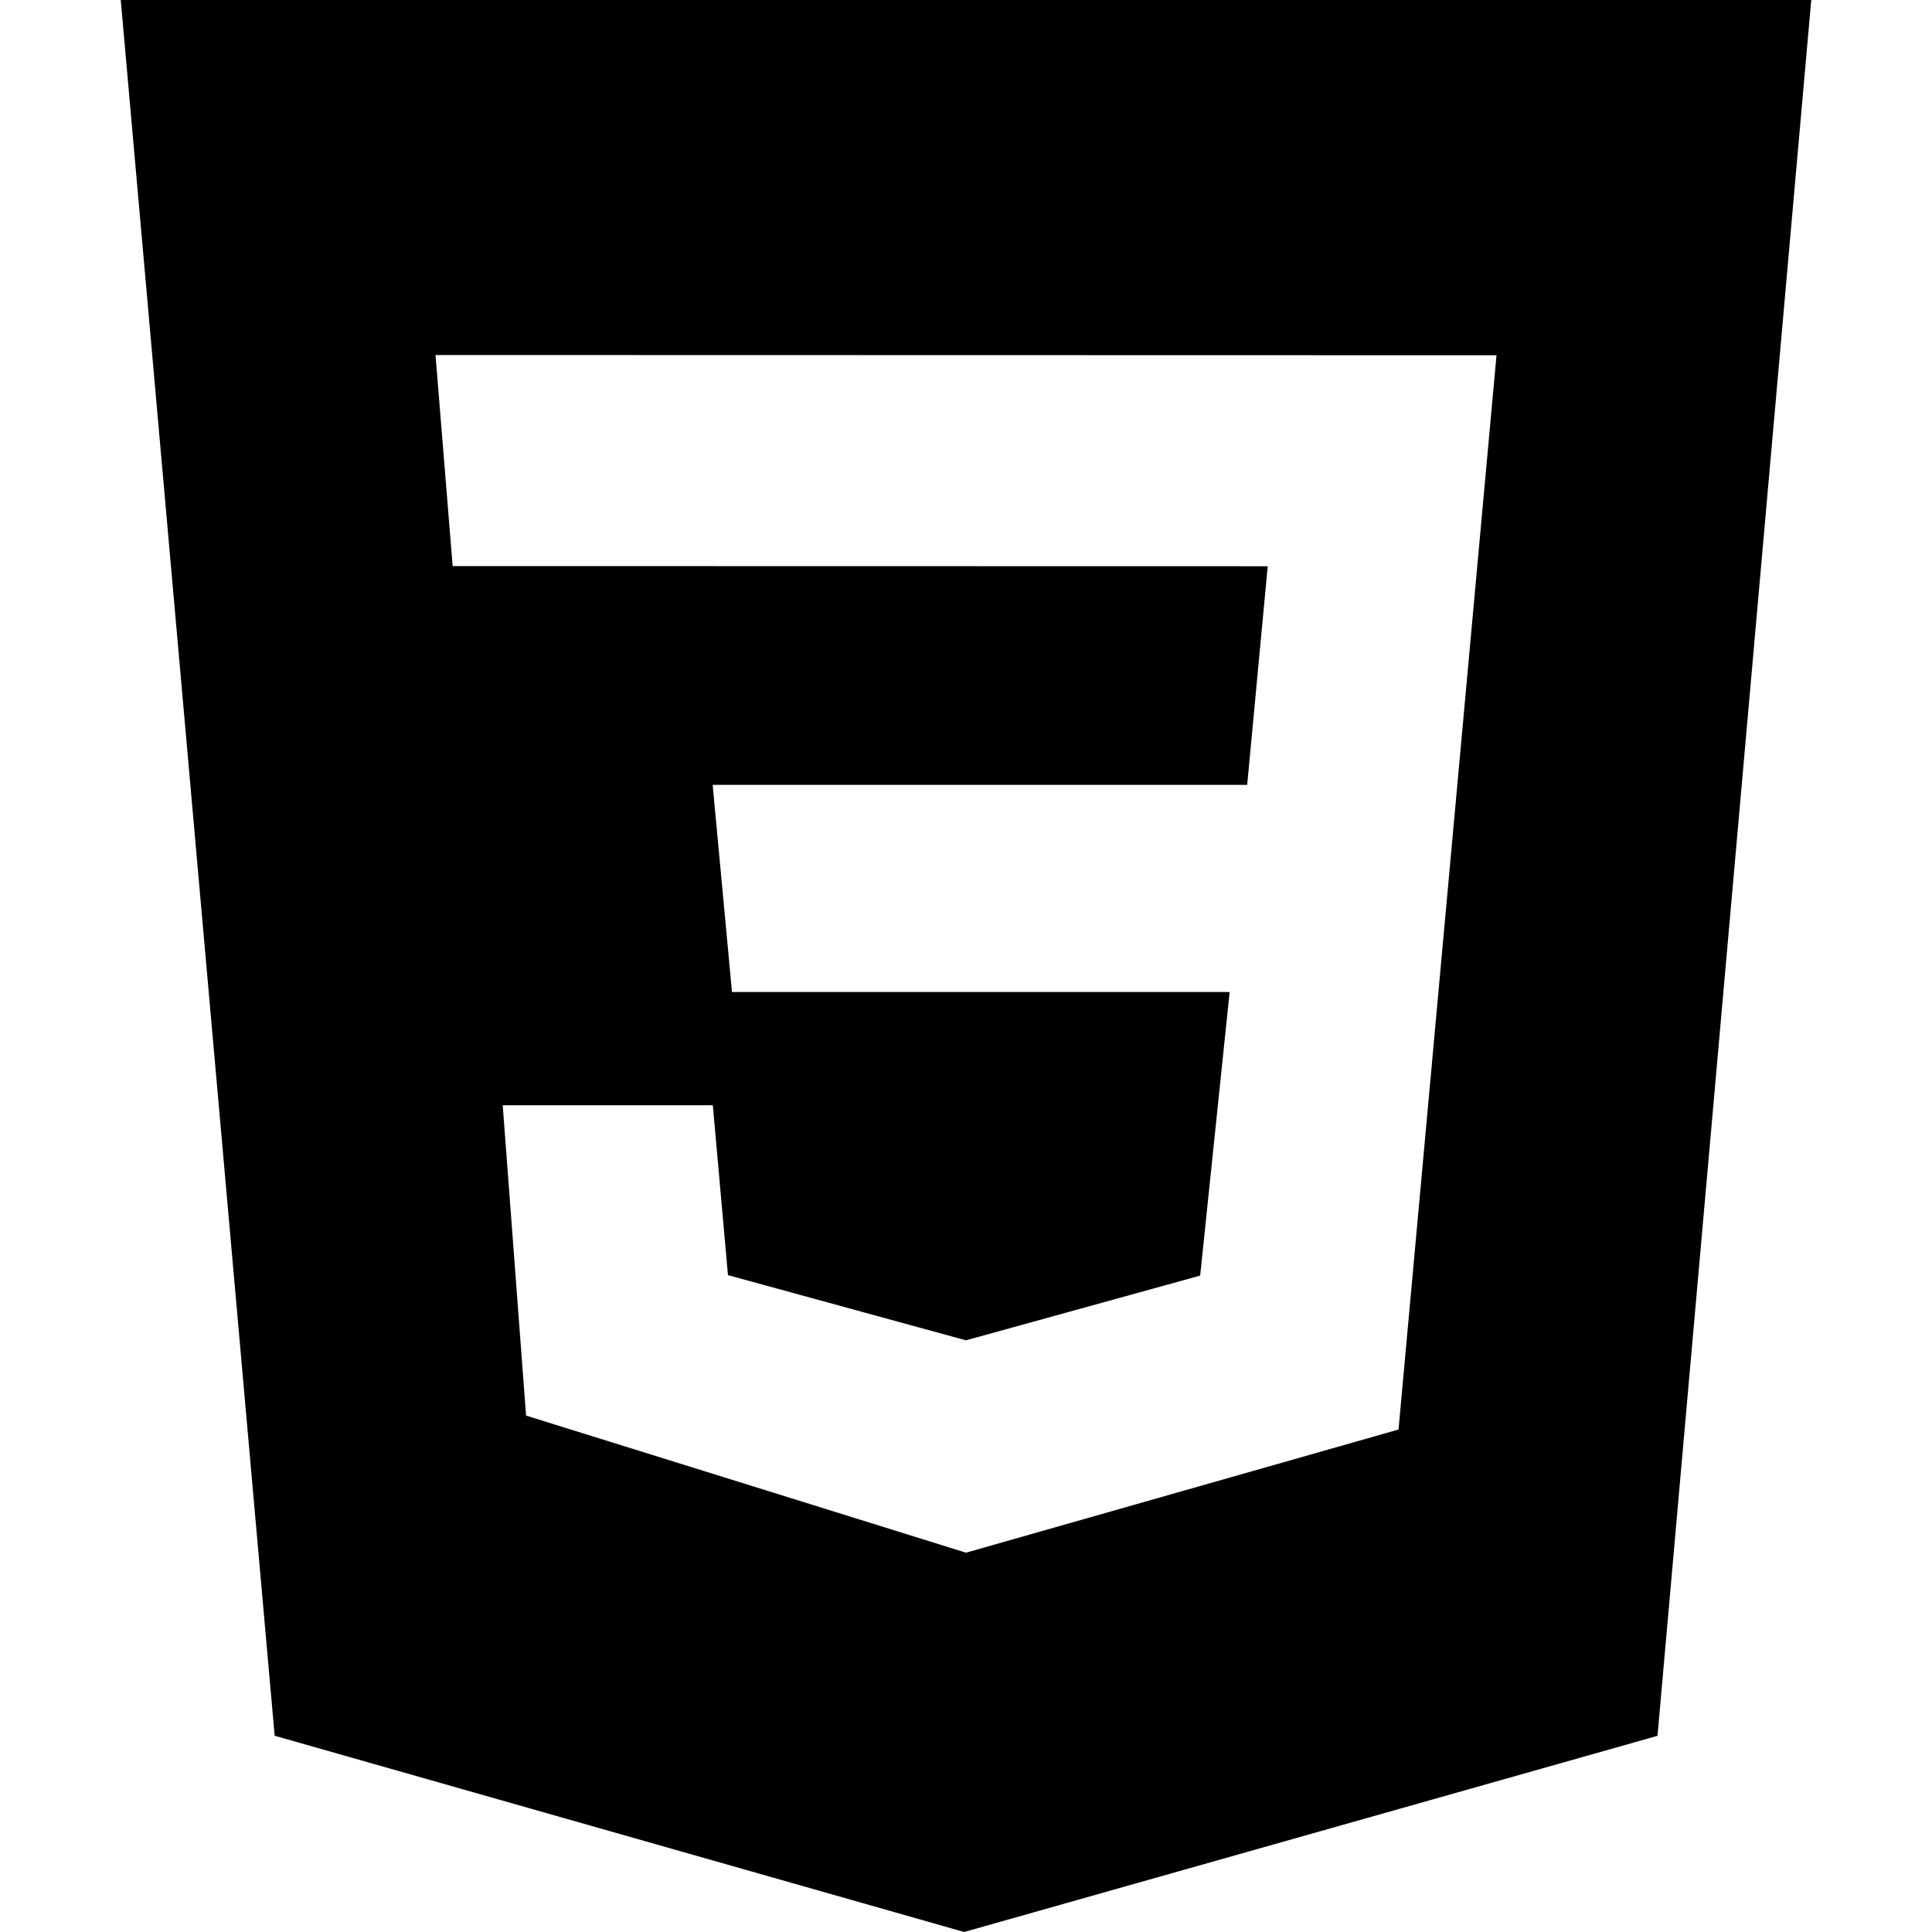
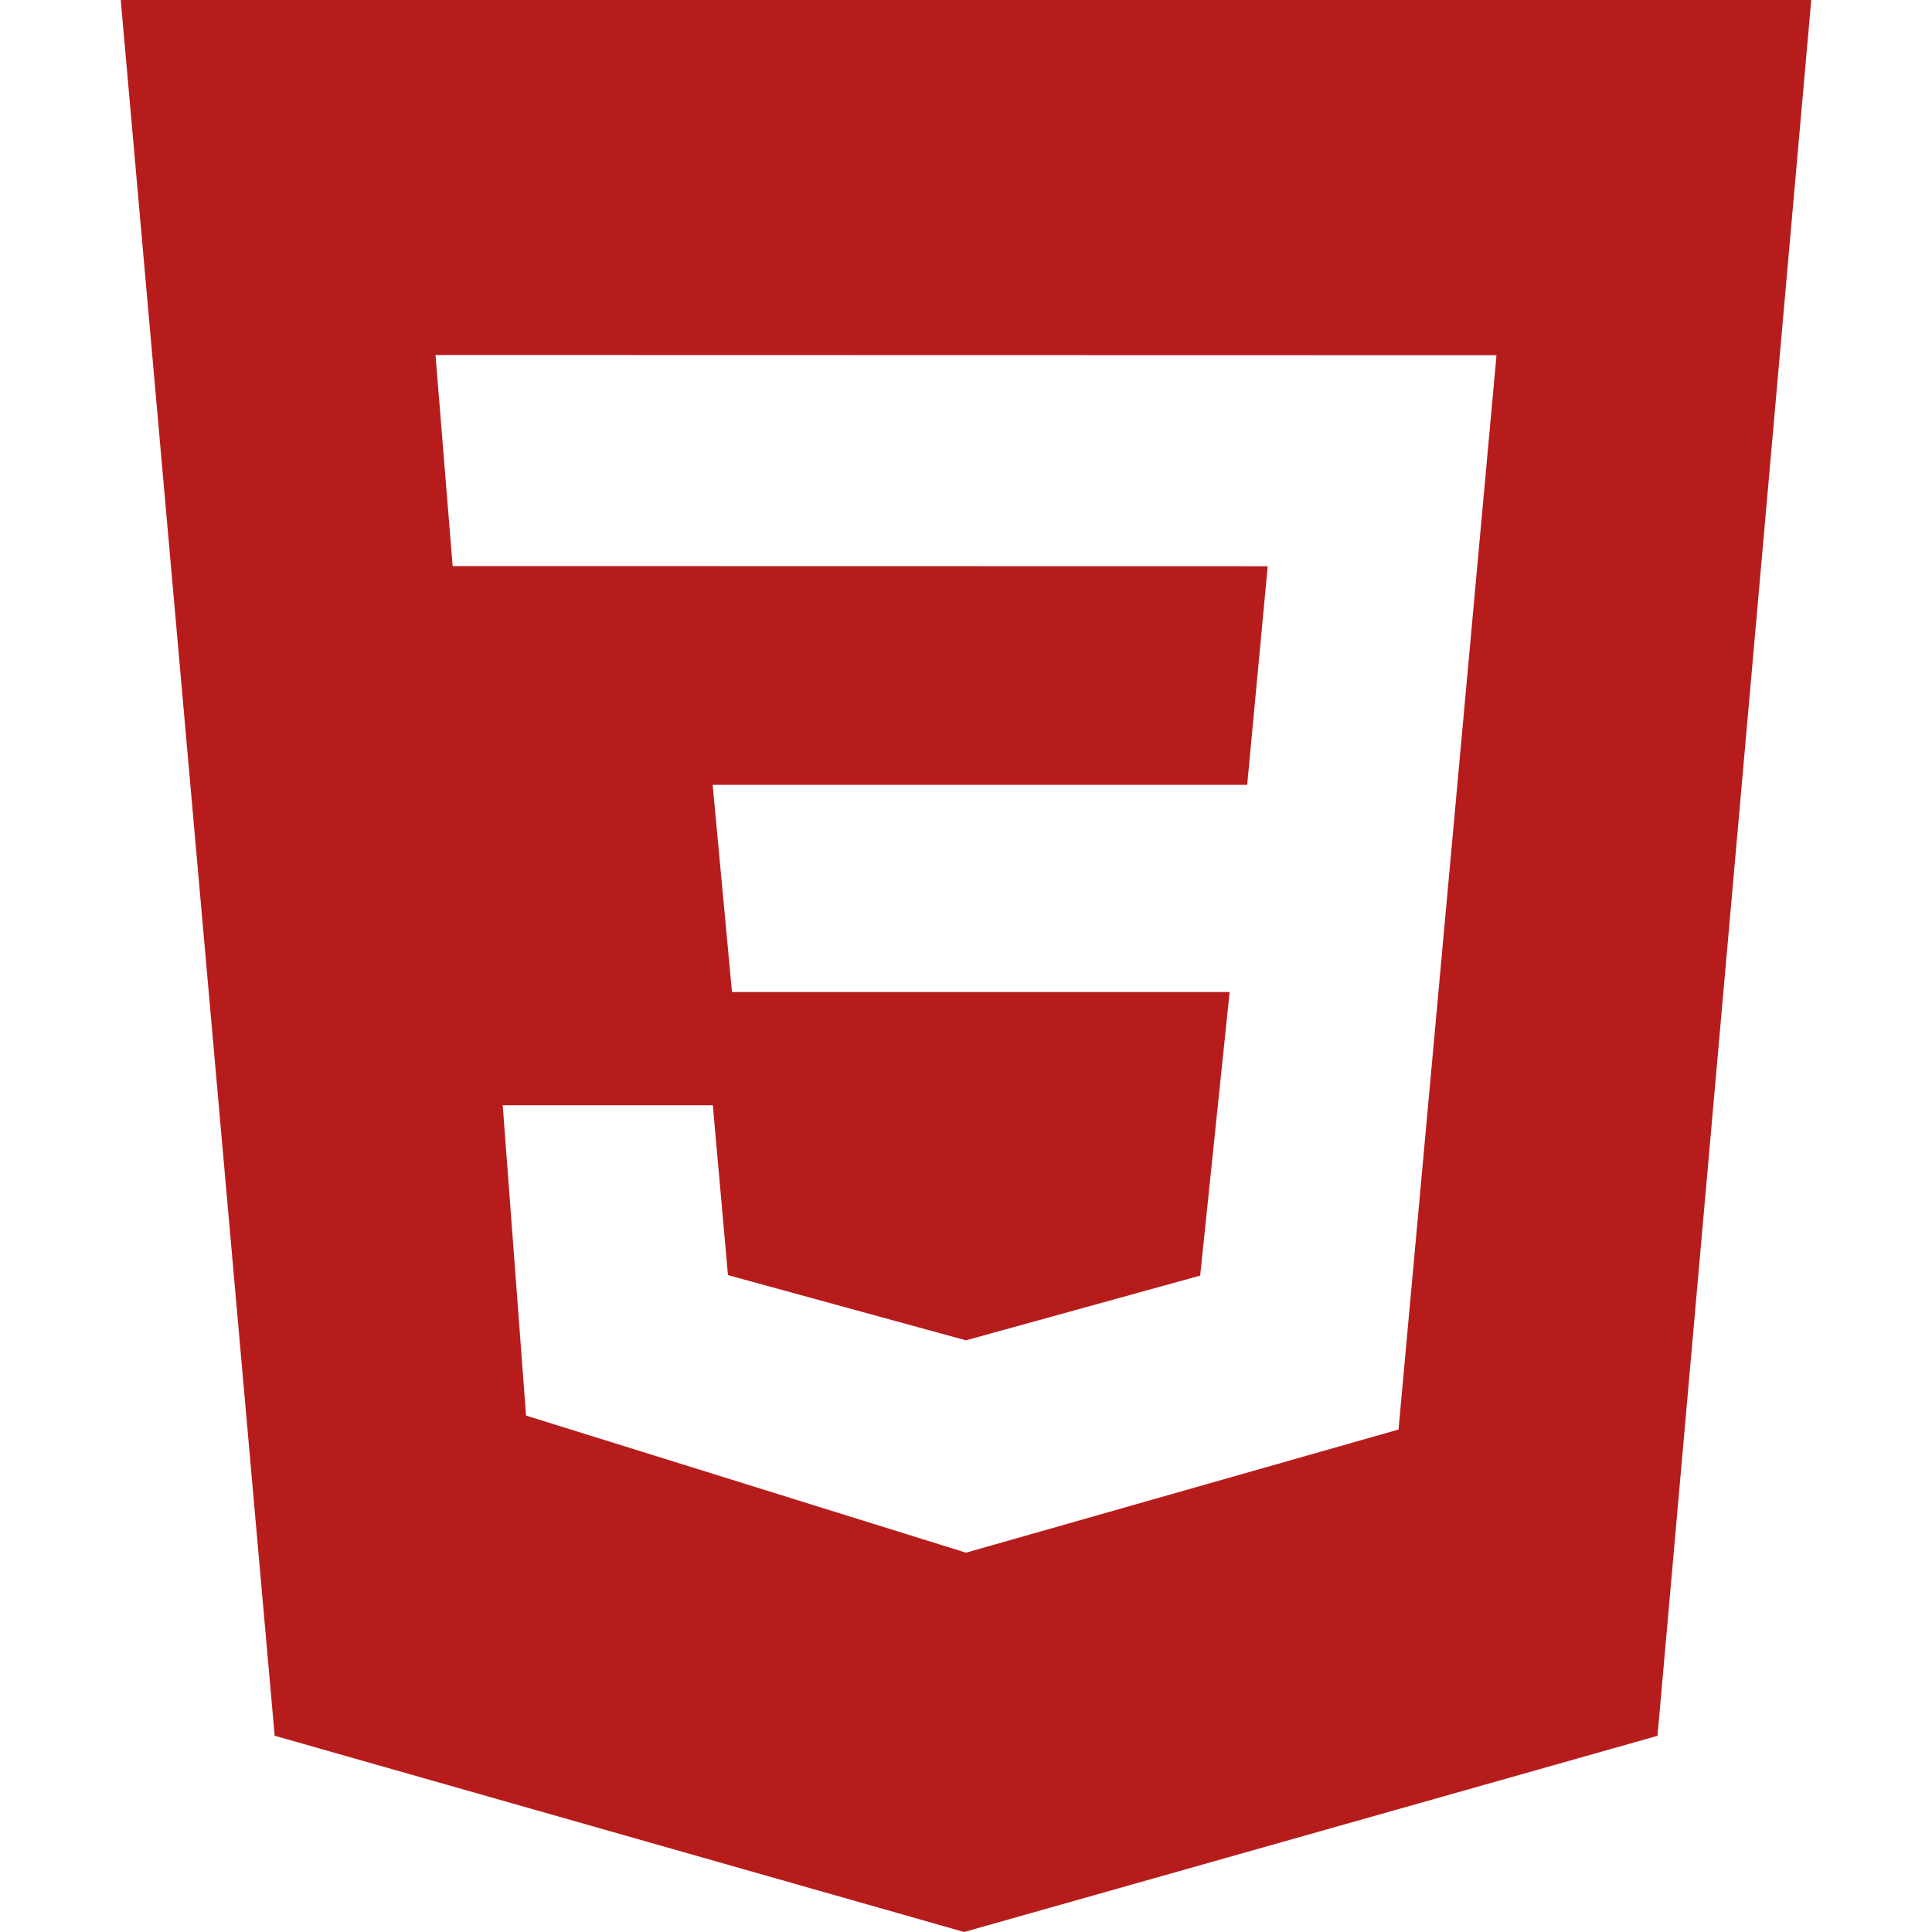
<svg xmlns="http://www.w3.org/2000/svg" role="img" viewBox="0 0 24 24">
-   <path d="M1.5 0h21l-1.91 21.563L11.977 24l-8.565-2.438L1.5 0zm17.09 4.413L5.41 4.41l.213 2.622 10.125.002-.255 2.716h-6.64l.24 2.573h6.182l-.366 3.523-2.91.804-2.956-.81-.188-2.11h-2.61l.29 3.855L12 19.288l5.373-1.53L18.59 4.414z" />
+   <defs>
+     <style>.cls-1{fill:#b71c1c;}</style>
+   </defs>
+   <path class="cls-1" d="M1.5 0h21l-1.91 21.563L11.977 24l-8.565-2.438L1.5 0zm17.09 4.413L5.41 4.41l.213 2.622 10.125.002-.255 2.716h-6.64l.24 2.573h6.182l-.366 3.523-2.91.804-2.956-.81-.188-2.11h-2.61l.29 3.855L12 19.288l5.373-1.53L18.59 4.414z" />
</svg>
